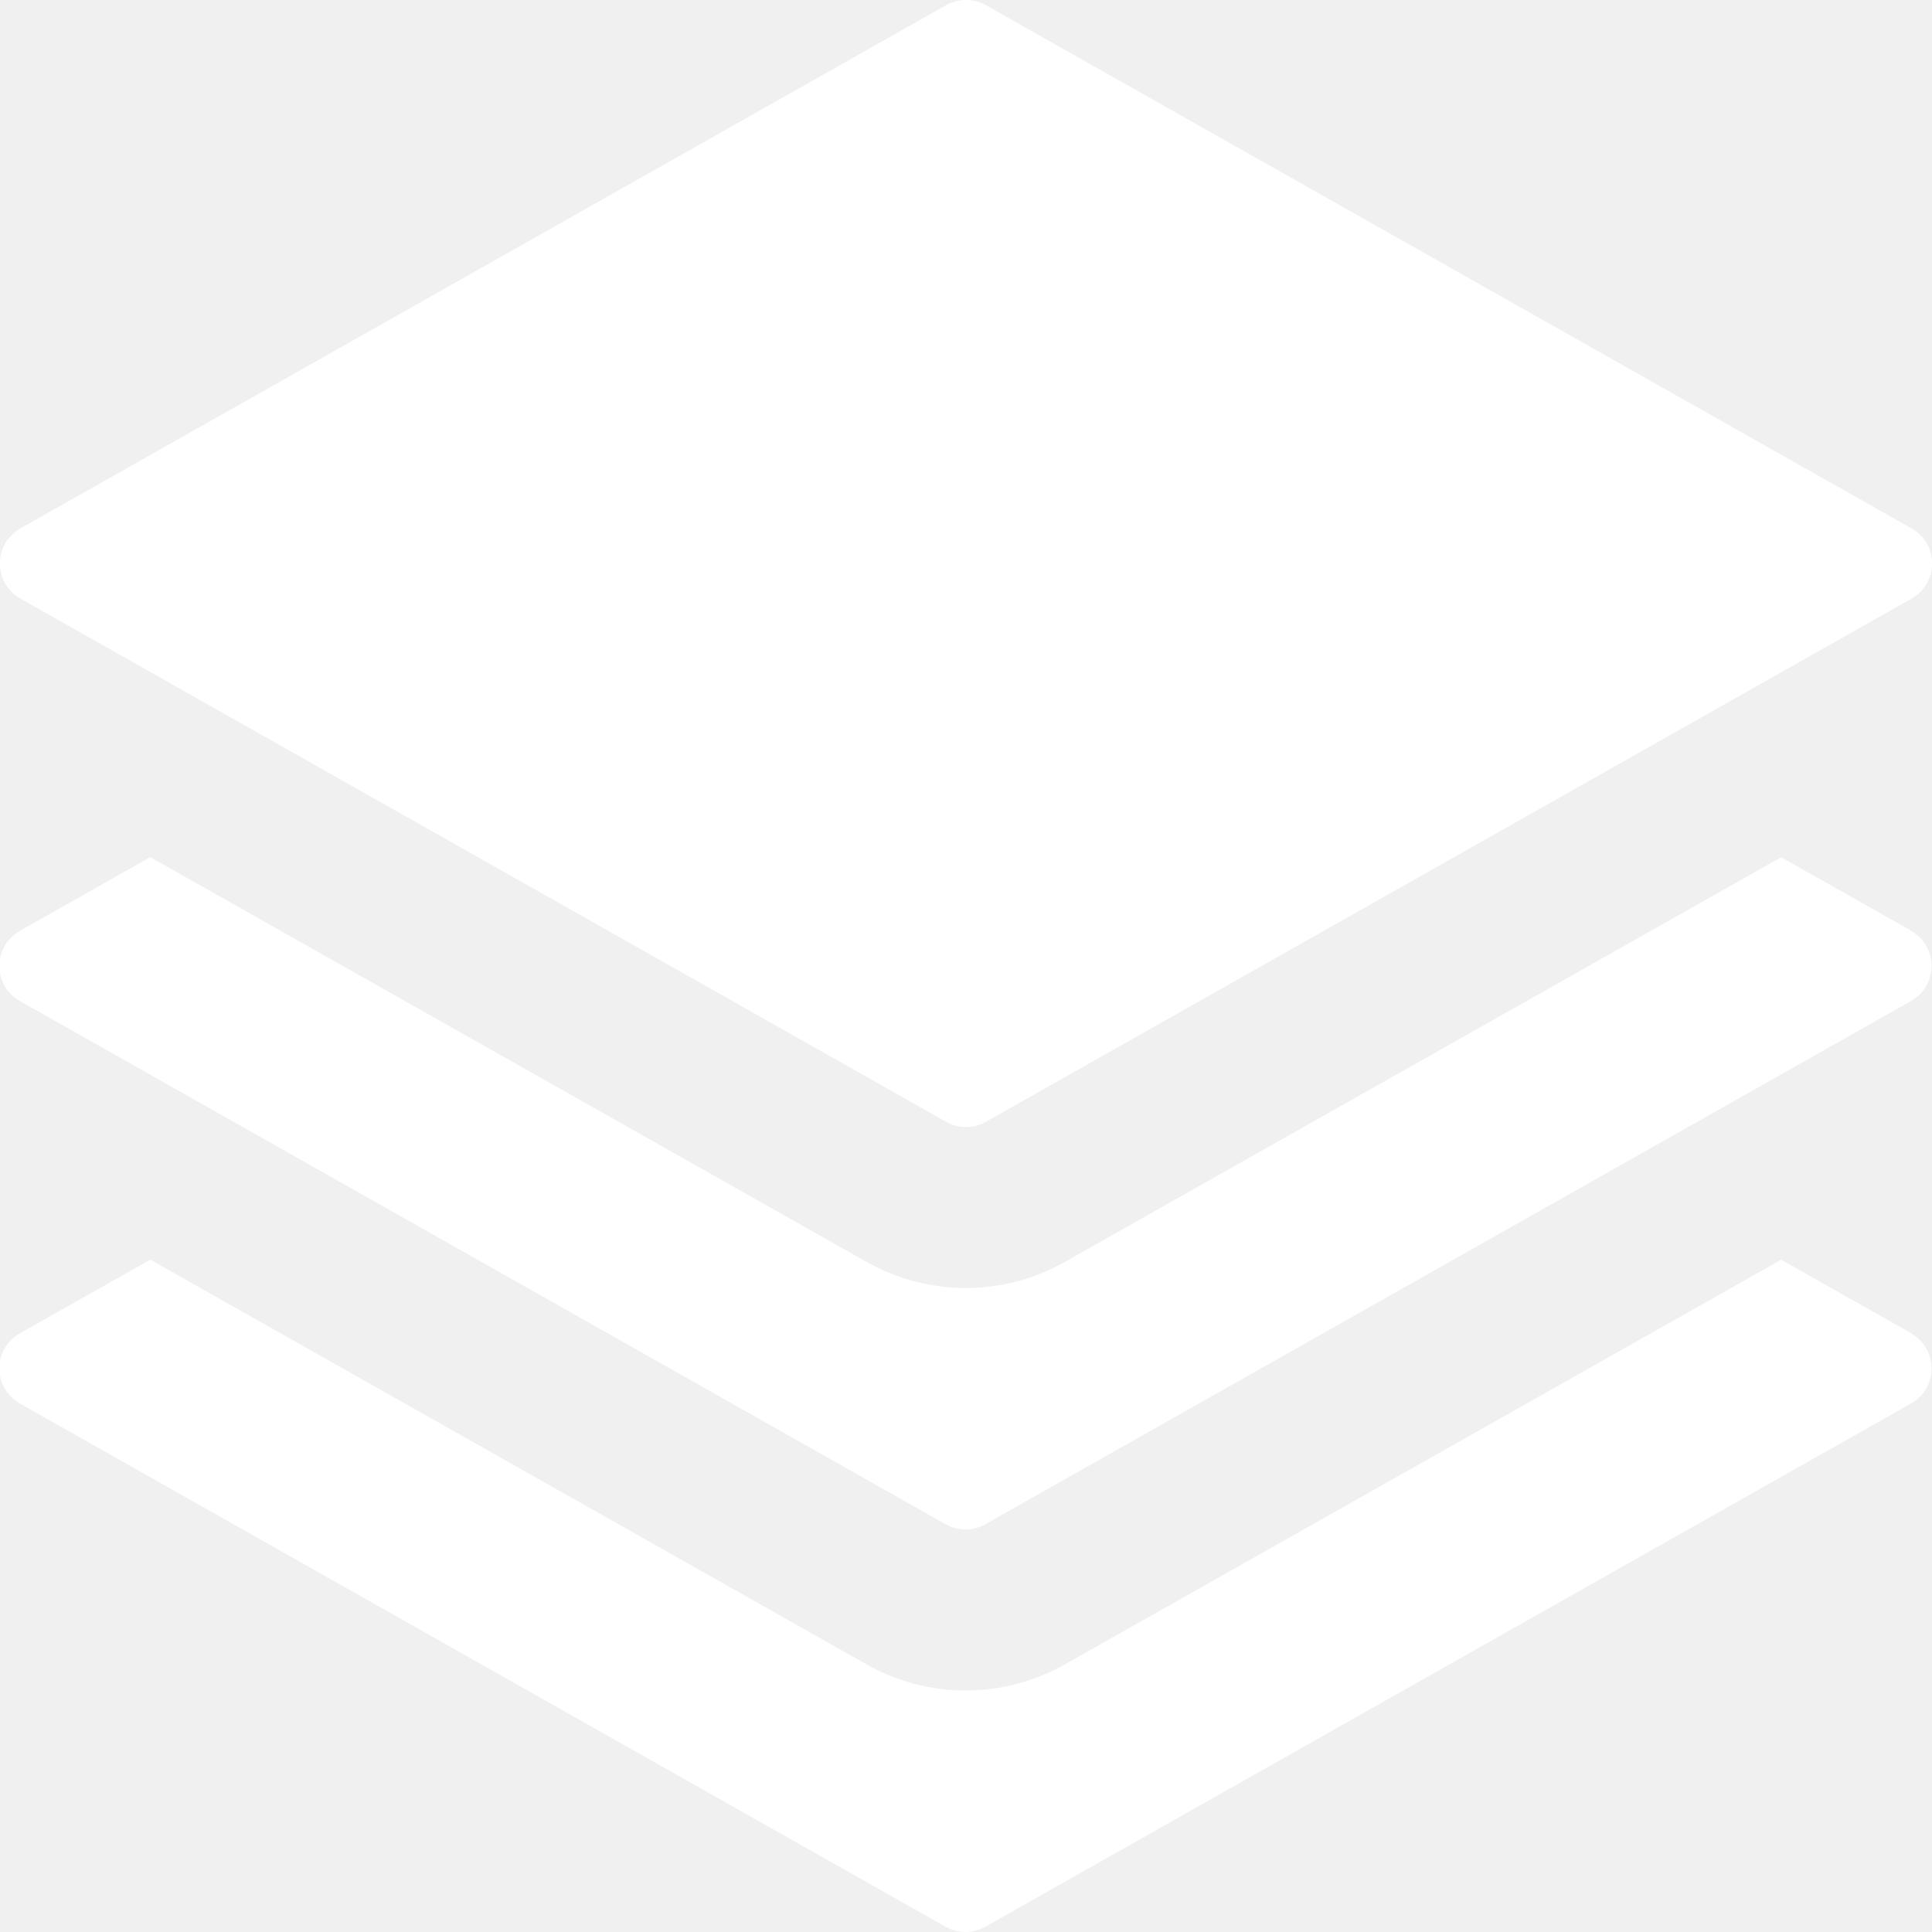
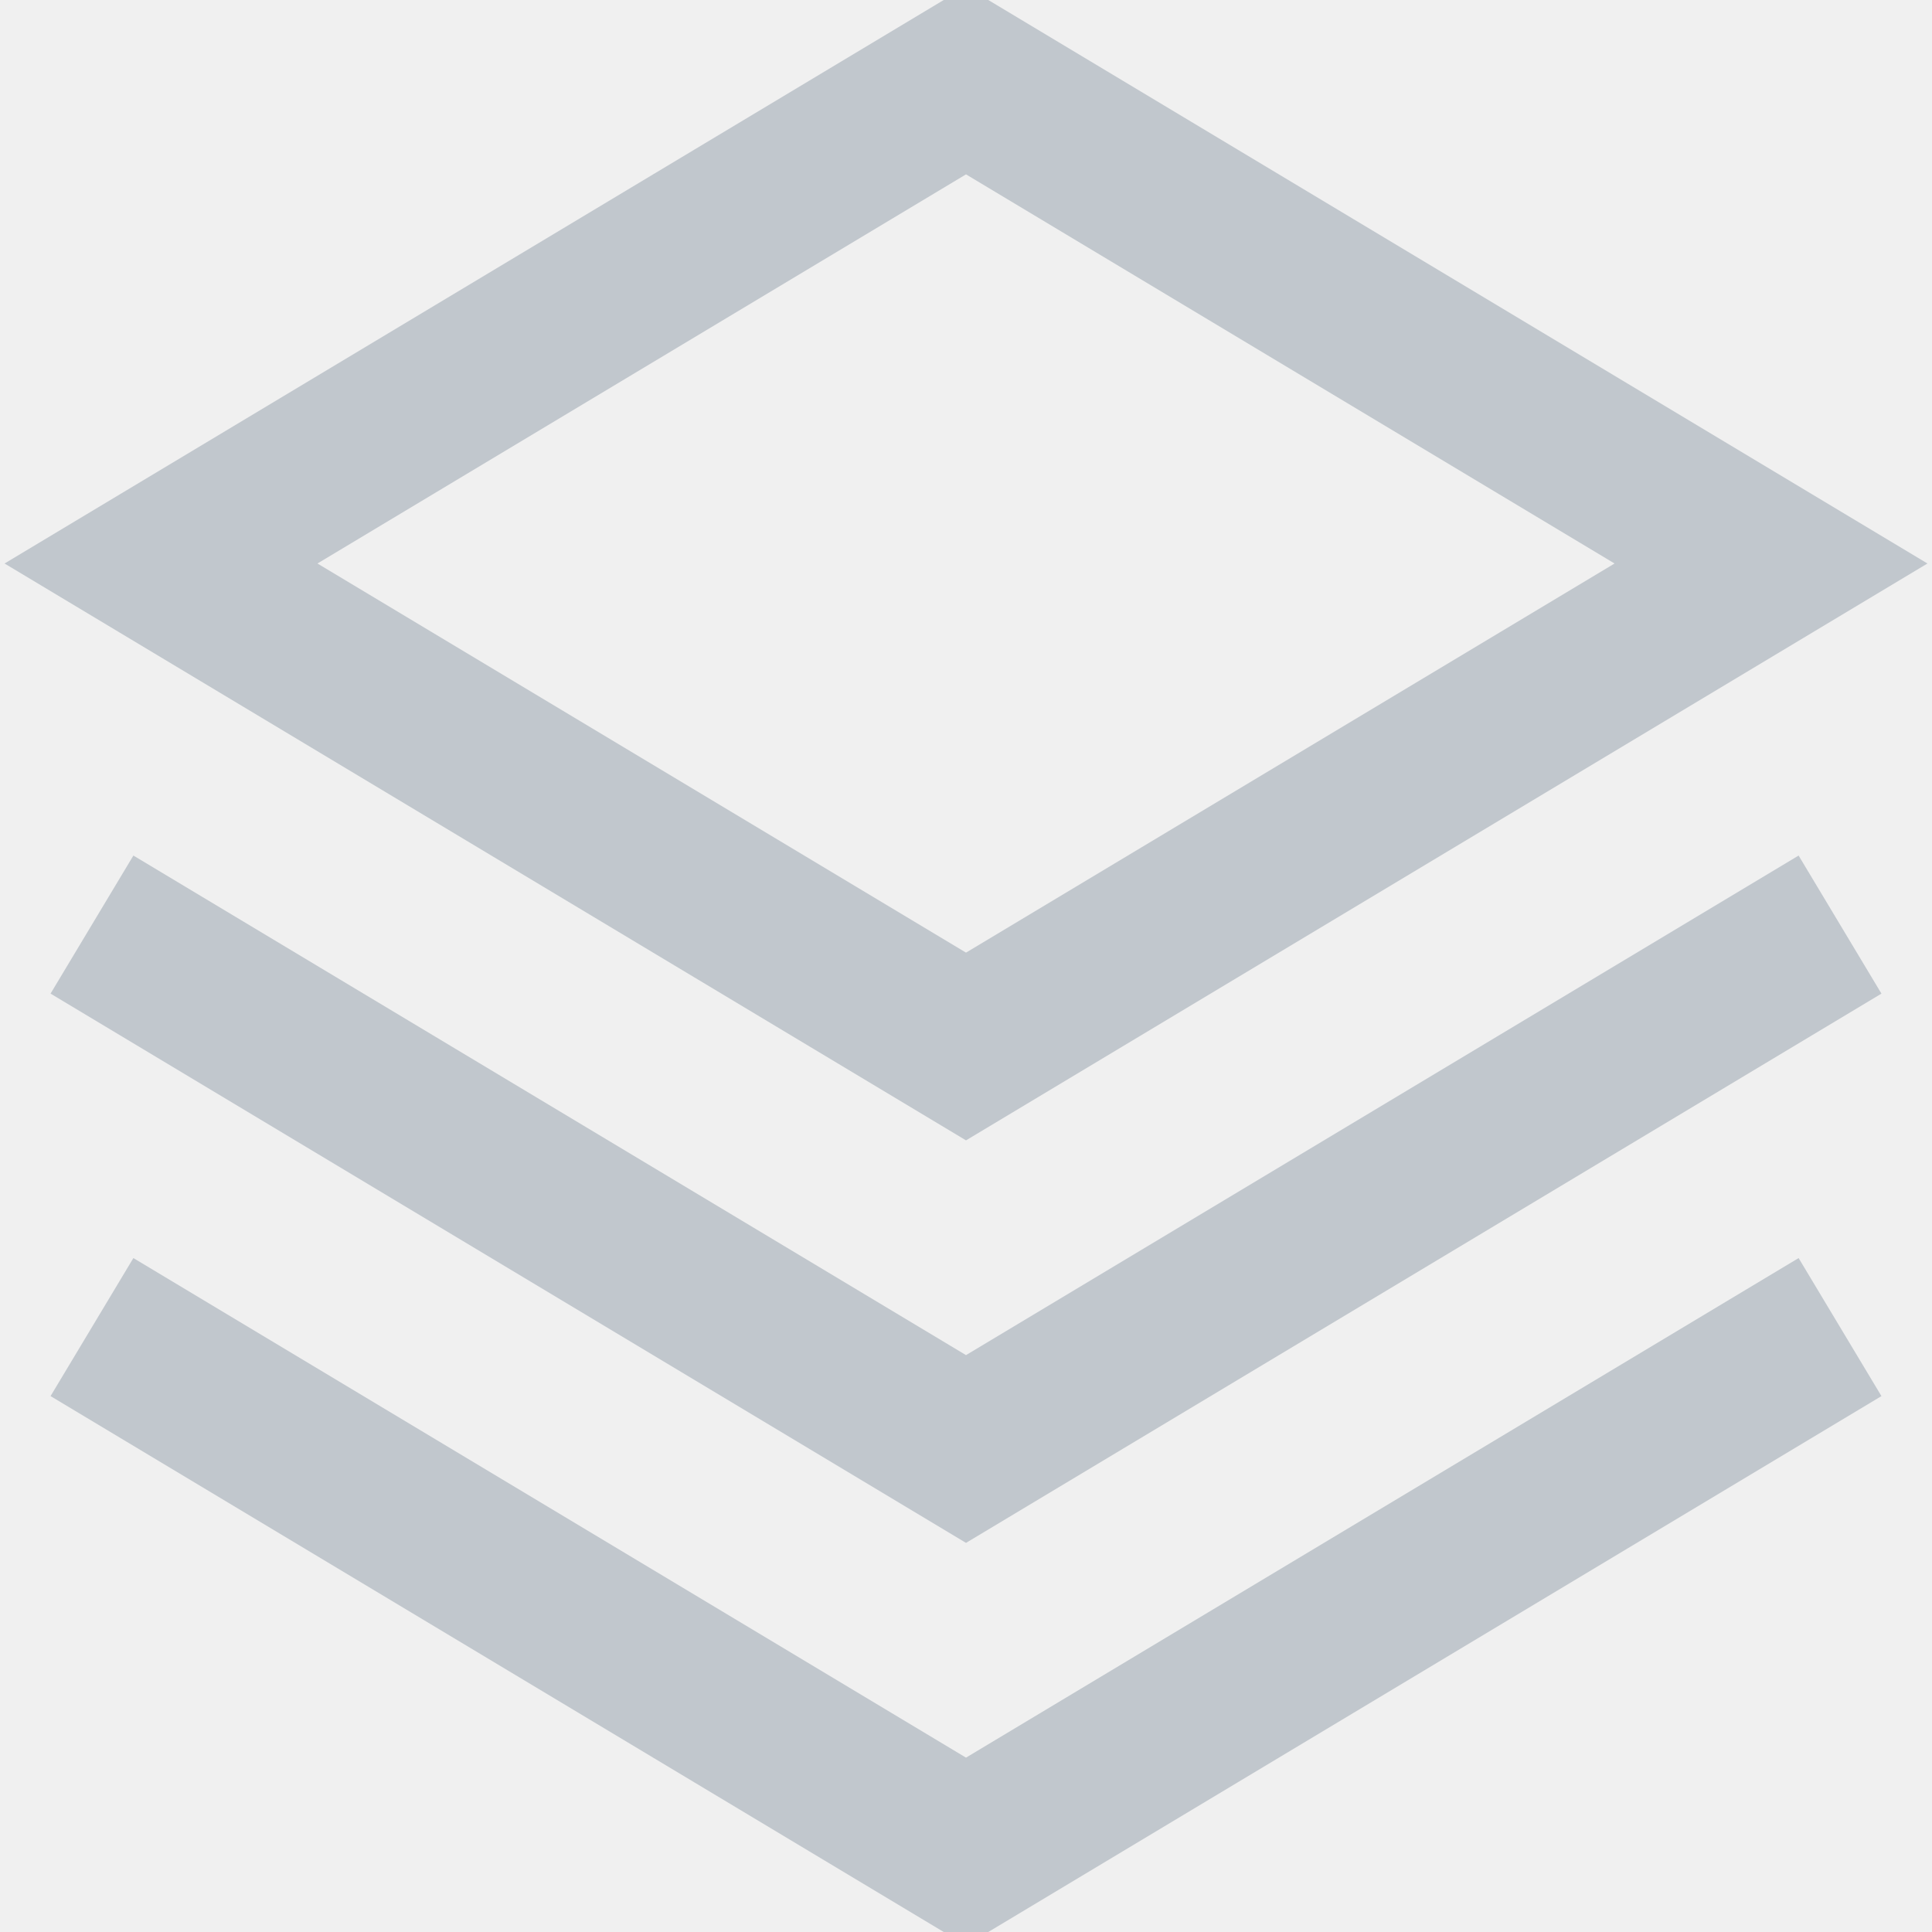
<svg xmlns="http://www.w3.org/2000/svg" width="24" height="24" viewBox="0 0 24 24" fill="none">
-   <g id="icon / stack" clip-path="url(#clip0_9_1193)">
-     <g id="Group">
-       <path id="Vector" d="M23.746 16.564L22.126 15.649L13.226 20.677C12.851 20.889 12.427 21 11.996 21C11.566 21 11.142 20.889 10.767 20.677L1.867 15.648L0.247 16.563C0.17 16.607 0.105 16.67 0.06 16.746C0.015 16.823 -0.008 16.91 -0.008 16.999C-0.008 17.088 0.015 17.175 0.06 17.252C0.105 17.328 0.17 17.392 0.247 17.435L11.747 23.935C11.822 23.977 11.907 24 11.993 24C12.079 24 12.164 23.977 12.239 23.935L23.739 17.435C23.816 17.392 23.881 17.328 23.926 17.252C23.971 17.175 23.994 17.088 23.994 16.999C23.994 16.91 23.971 16.823 23.926 16.746C23.881 16.67 23.816 16.607 23.739 16.563L23.746 16.564Z" fill="white" />
-       <path id="Vector_2" d="M23.746 11.564L22.126 10.649L13.226 15.677C12.851 15.889 12.427 16 11.996 16C11.566 16 11.142 15.889 10.767 15.677L1.867 10.648L0.247 11.563C0.17 11.607 0.105 11.67 0.06 11.746C0.015 11.823 -0.008 11.91 -0.008 11.999C-0.008 12.088 0.015 12.175 0.06 12.252C0.105 12.328 0.17 12.392 0.247 12.435L11.747 18.935C11.822 18.977 11.907 19 11.993 19C12.079 19 12.164 18.977 12.239 18.935L23.739 12.435C23.816 12.392 23.881 12.328 23.926 12.252C23.971 12.175 23.994 12.088 23.994 11.999C23.994 11.91 23.971 11.823 23.926 11.746C23.881 11.67 23.816 11.607 23.739 11.563L23.746 11.564Z" fill="white" />
-       <path id="Vector_3" d="M23.746 6.564L12.246 0.064C12.171 0.022 12.086 0 12 0C11.914 0 11.829 0.022 11.754 0.064L0.254 6.564C0.177 6.607 0.112 6.671 0.067 6.747C0.022 6.824 -0.001 6.911 -0.001 7C-0.001 7.089 0.022 7.176 0.067 7.253C0.112 7.329 0.177 7.393 0.254 7.436L11.754 13.936C11.829 13.978 11.914 14.001 12 14.001C12.086 14.001 12.171 13.978 12.246 13.936L23.746 7.436C23.823 7.393 23.888 7.329 23.933 7.253C23.978 7.176 24.001 7.089 24.001 7C24.001 6.911 23.978 6.824 23.933 6.747C23.888 6.671 23.823 6.607 23.746 6.564Z" fill="white" />
-     </g>
+   <g clip-path="url(#clip0_972_9964)">
+     <path d="M2 7L12 1L22 7L12 13L2 7Z" stroke="#C1C7CD" stroke-width="2" stroke-miterlimit="10" stroke-linecap="square" />
+     <path d="M22 12L12 18L2 12" stroke="#C1C7CD" stroke-width="2" stroke-miterlimit="10" stroke-linecap="square" />
+     <path d="M22 17L12 23L2 17" stroke="#C1C7CD" stroke-width="2" stroke-miterlimit="10" stroke-linecap="square" />
  </g>
  <defs>
-     <clipPath id="clip0_9_1193">
+     <clipPath id="clip0_972_9964">
      <rect width="24" height="24" fill="white" />
    </clipPath>
  </defs>
</svg>
